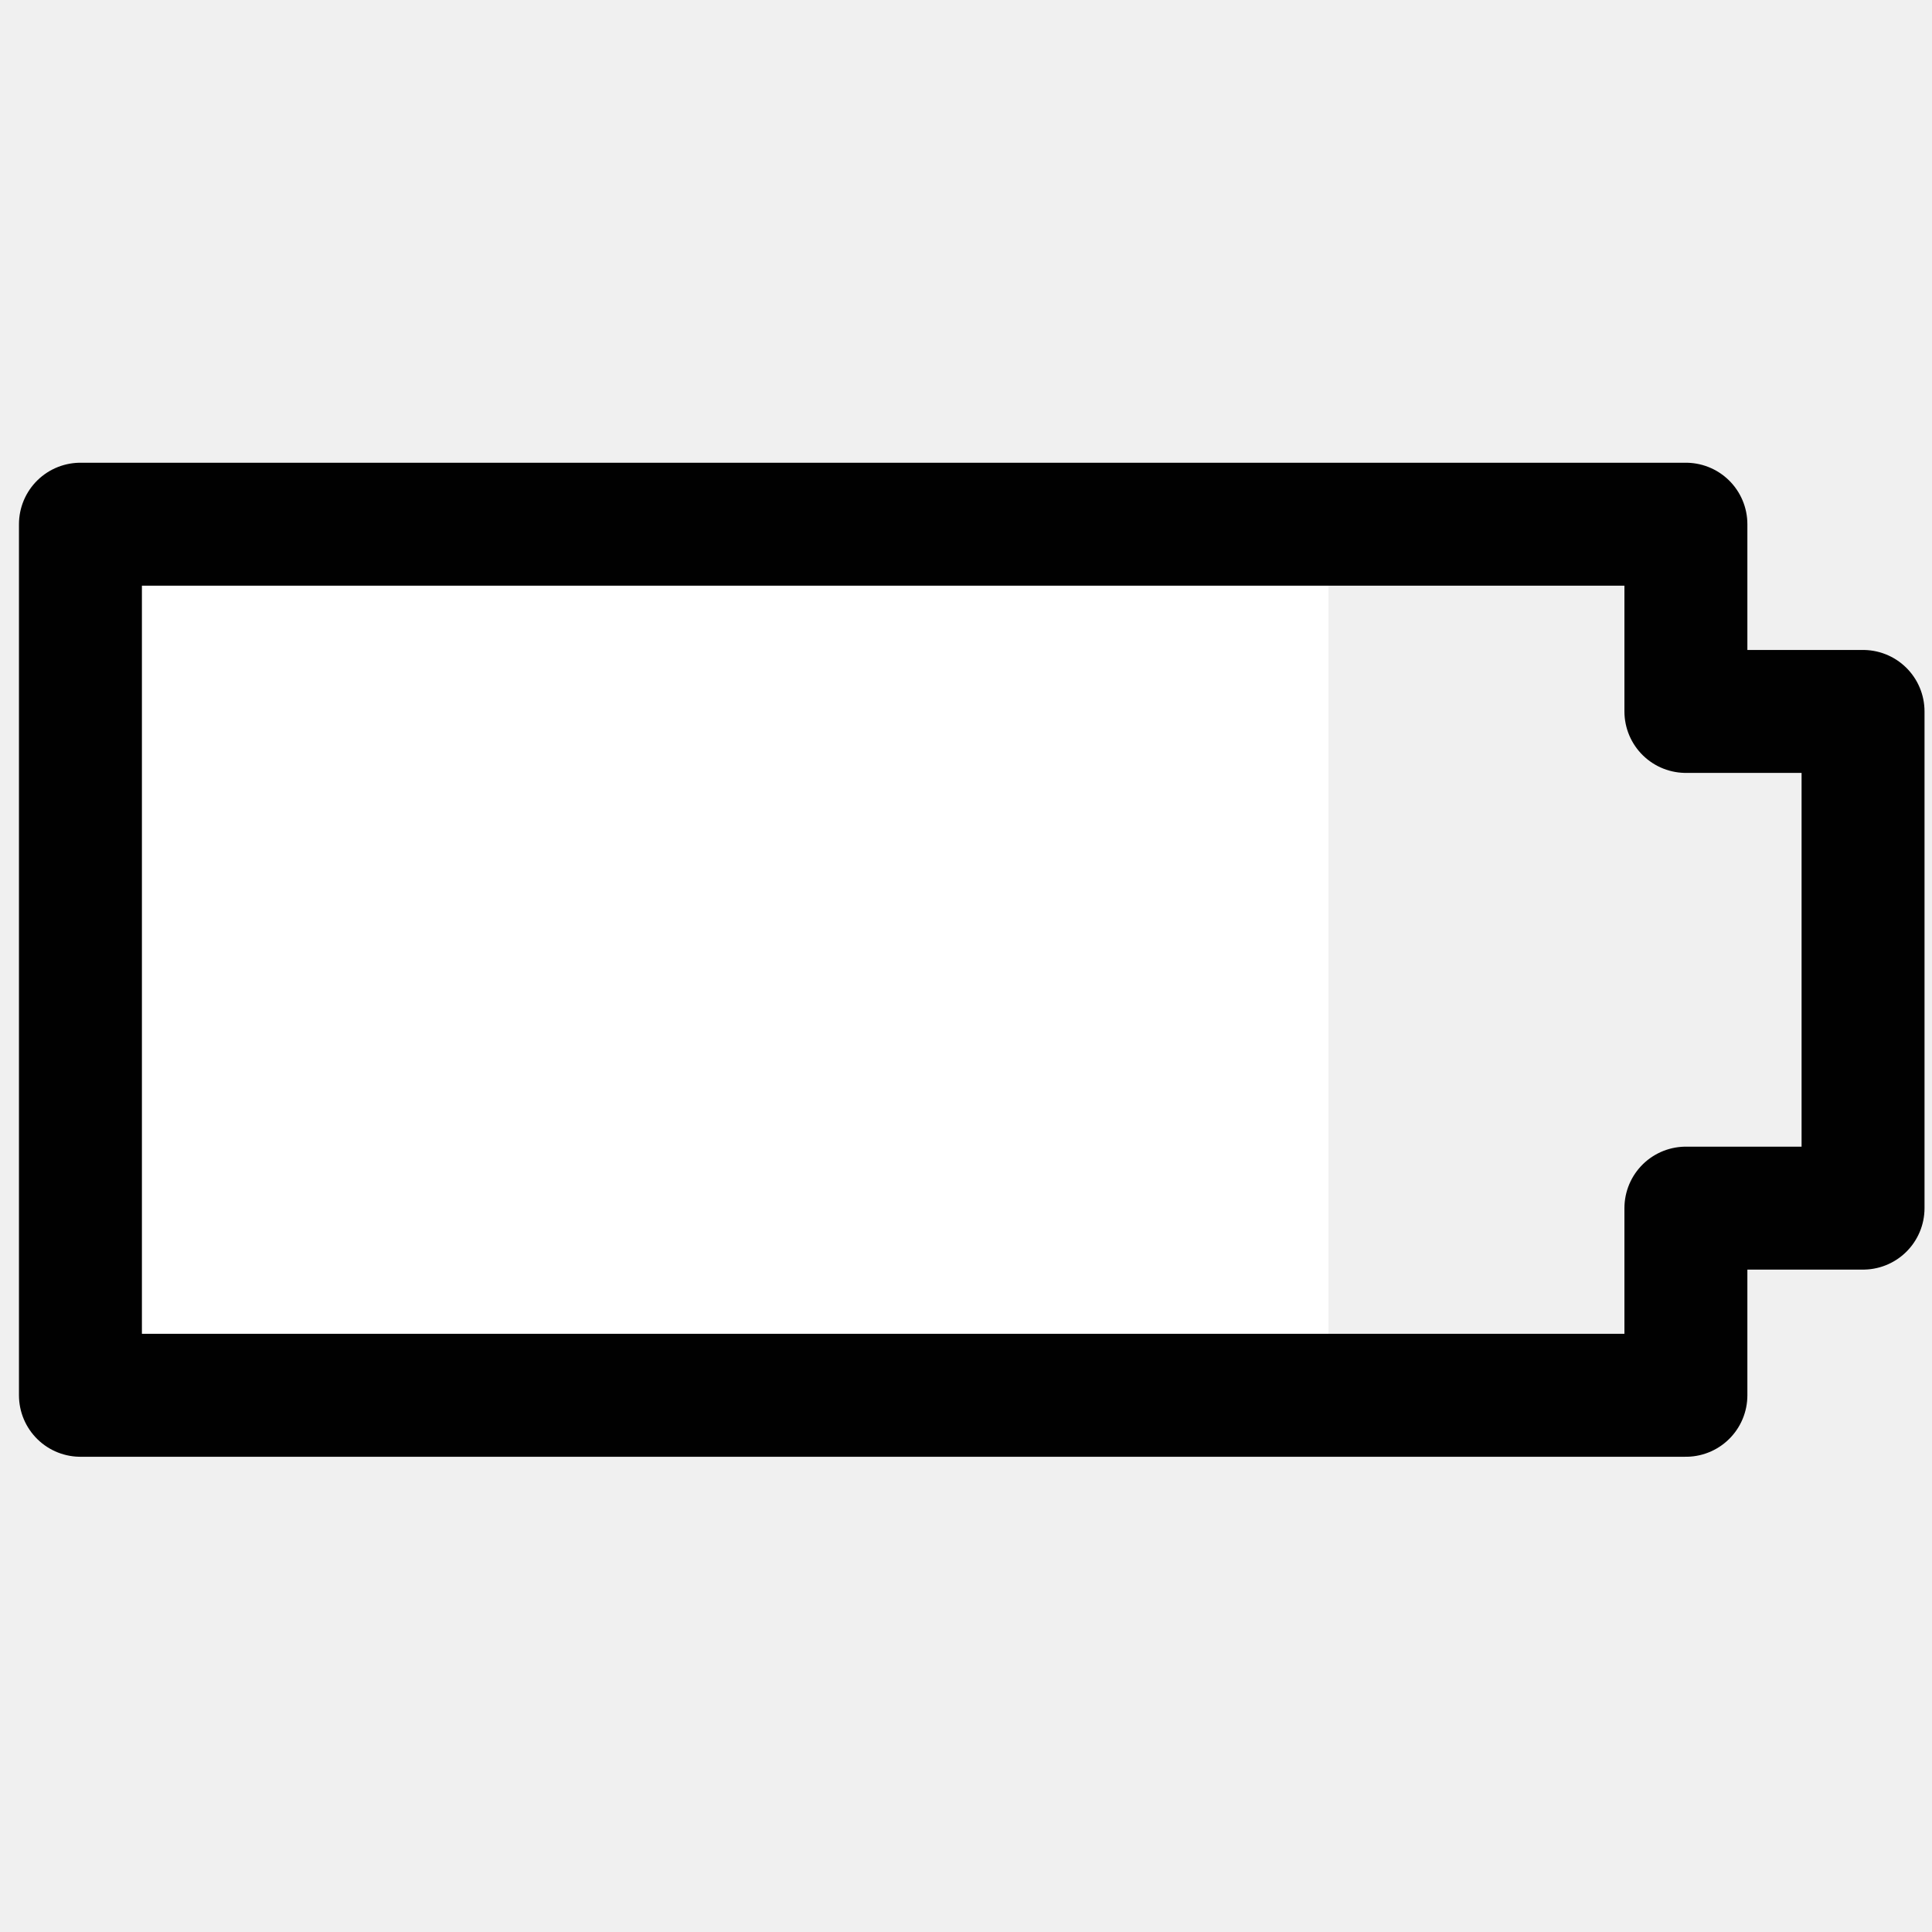
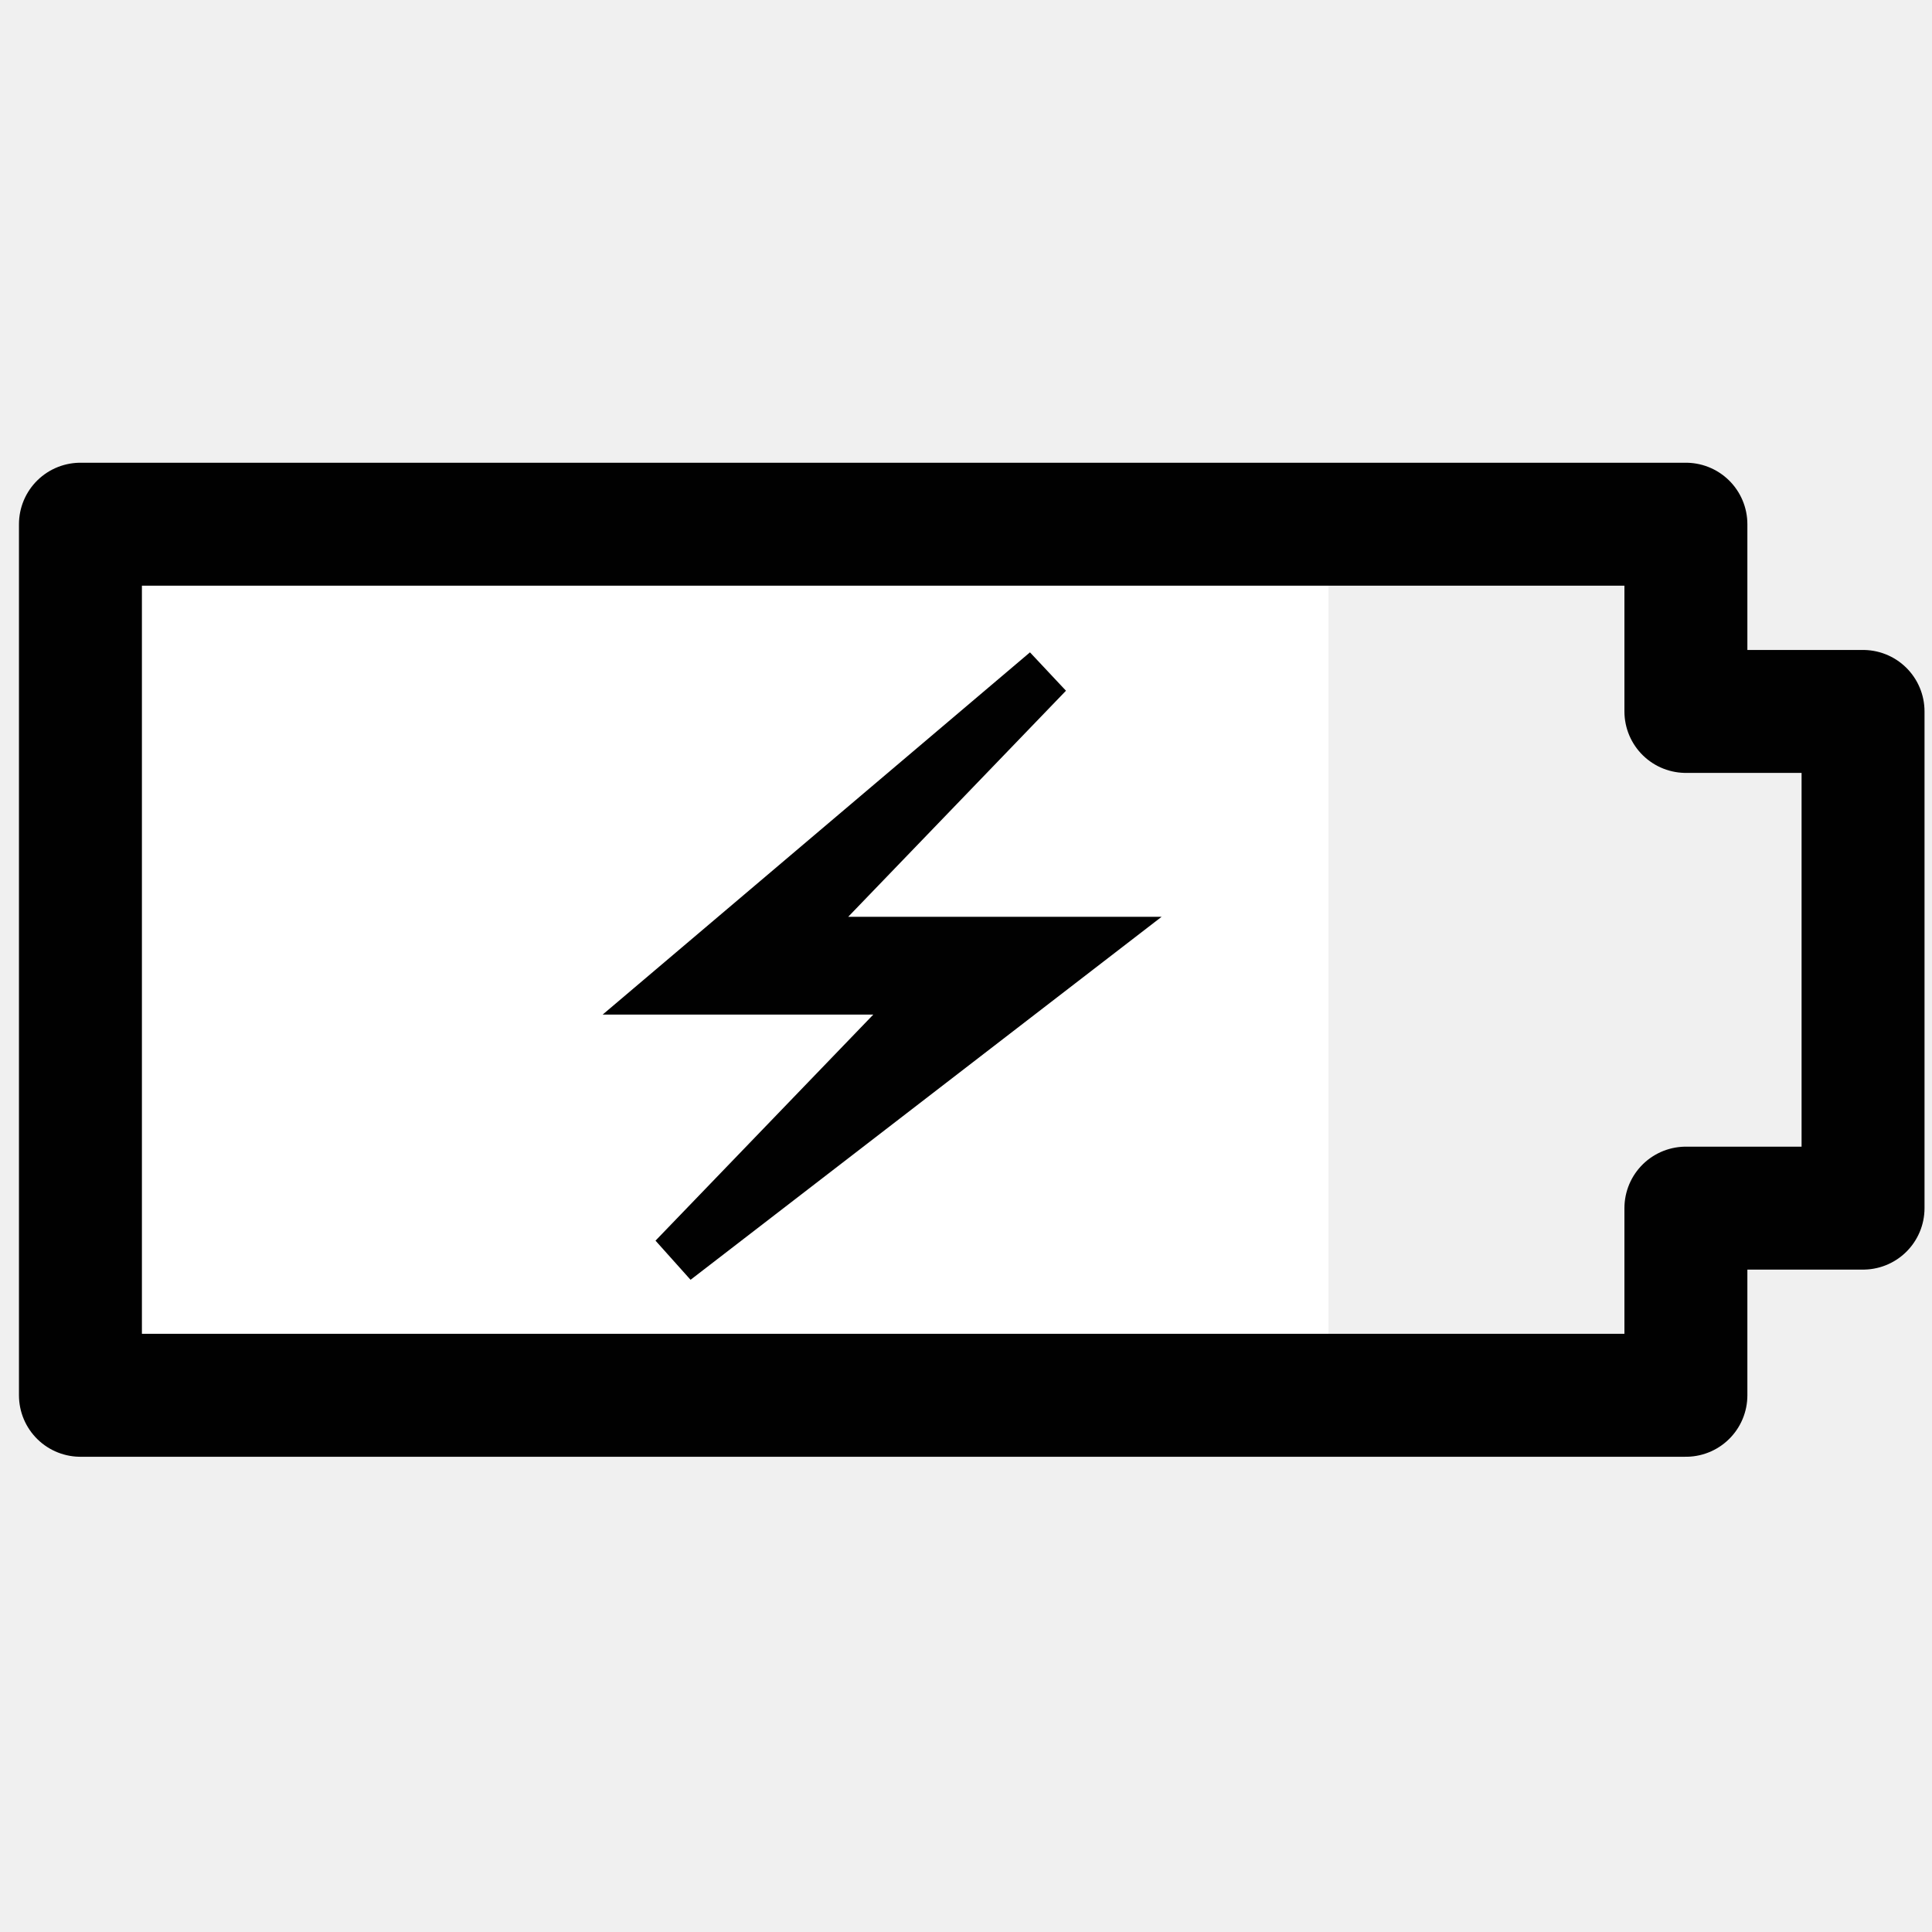
<svg xmlns="http://www.w3.org/2000/svg" enable-background="new 0 0 55 55" height="55px" id="Layer_1" version="1.1" viewBox="0 0 55 55" width="55px" x="0px" xml:space="preserve" y="0px">
-   <g display="block" id="battery-charging-070">
+   <g display="block" id="battery-070">
+     <polygon display="inline" fill="none" points="2.29,39.721 47.994,39.721 47.994,34.393 53.037,34.393 53.037,20.253    47.994,20.253 47.994,14.923 2.29,14.923  " />
    <rect display="inline" fill="#ffffff" height="25.007" width="35.528" x="2.29" y="14.923" />
    <polygon display="inline" fill="none" points="   2.29,39.721 47.994,39.721 47.994,34.393 53.037,34.393 53.037,20.253 47.994,20.253 47.994,14.923 2.29,14.923  " stroke="#010101" stroke-linecap="round" stroke-linejoin="round" stroke-width="3.5" />
  </g>
+   <path style="fill:#010101;fill-opacity:1;stroke:#010101;stroke-width:1.5;stroke-linecap:butt;stroke-linejoin:miter;stroke-miterlimit:4;stroke-opacity:1;stroke-dasharray:none" d="m 29.806,19.143 -10.605,8.99 7.424,0 -7.424,7.706 11.666,-8.99 -8.484,0 z" />
</svg>
